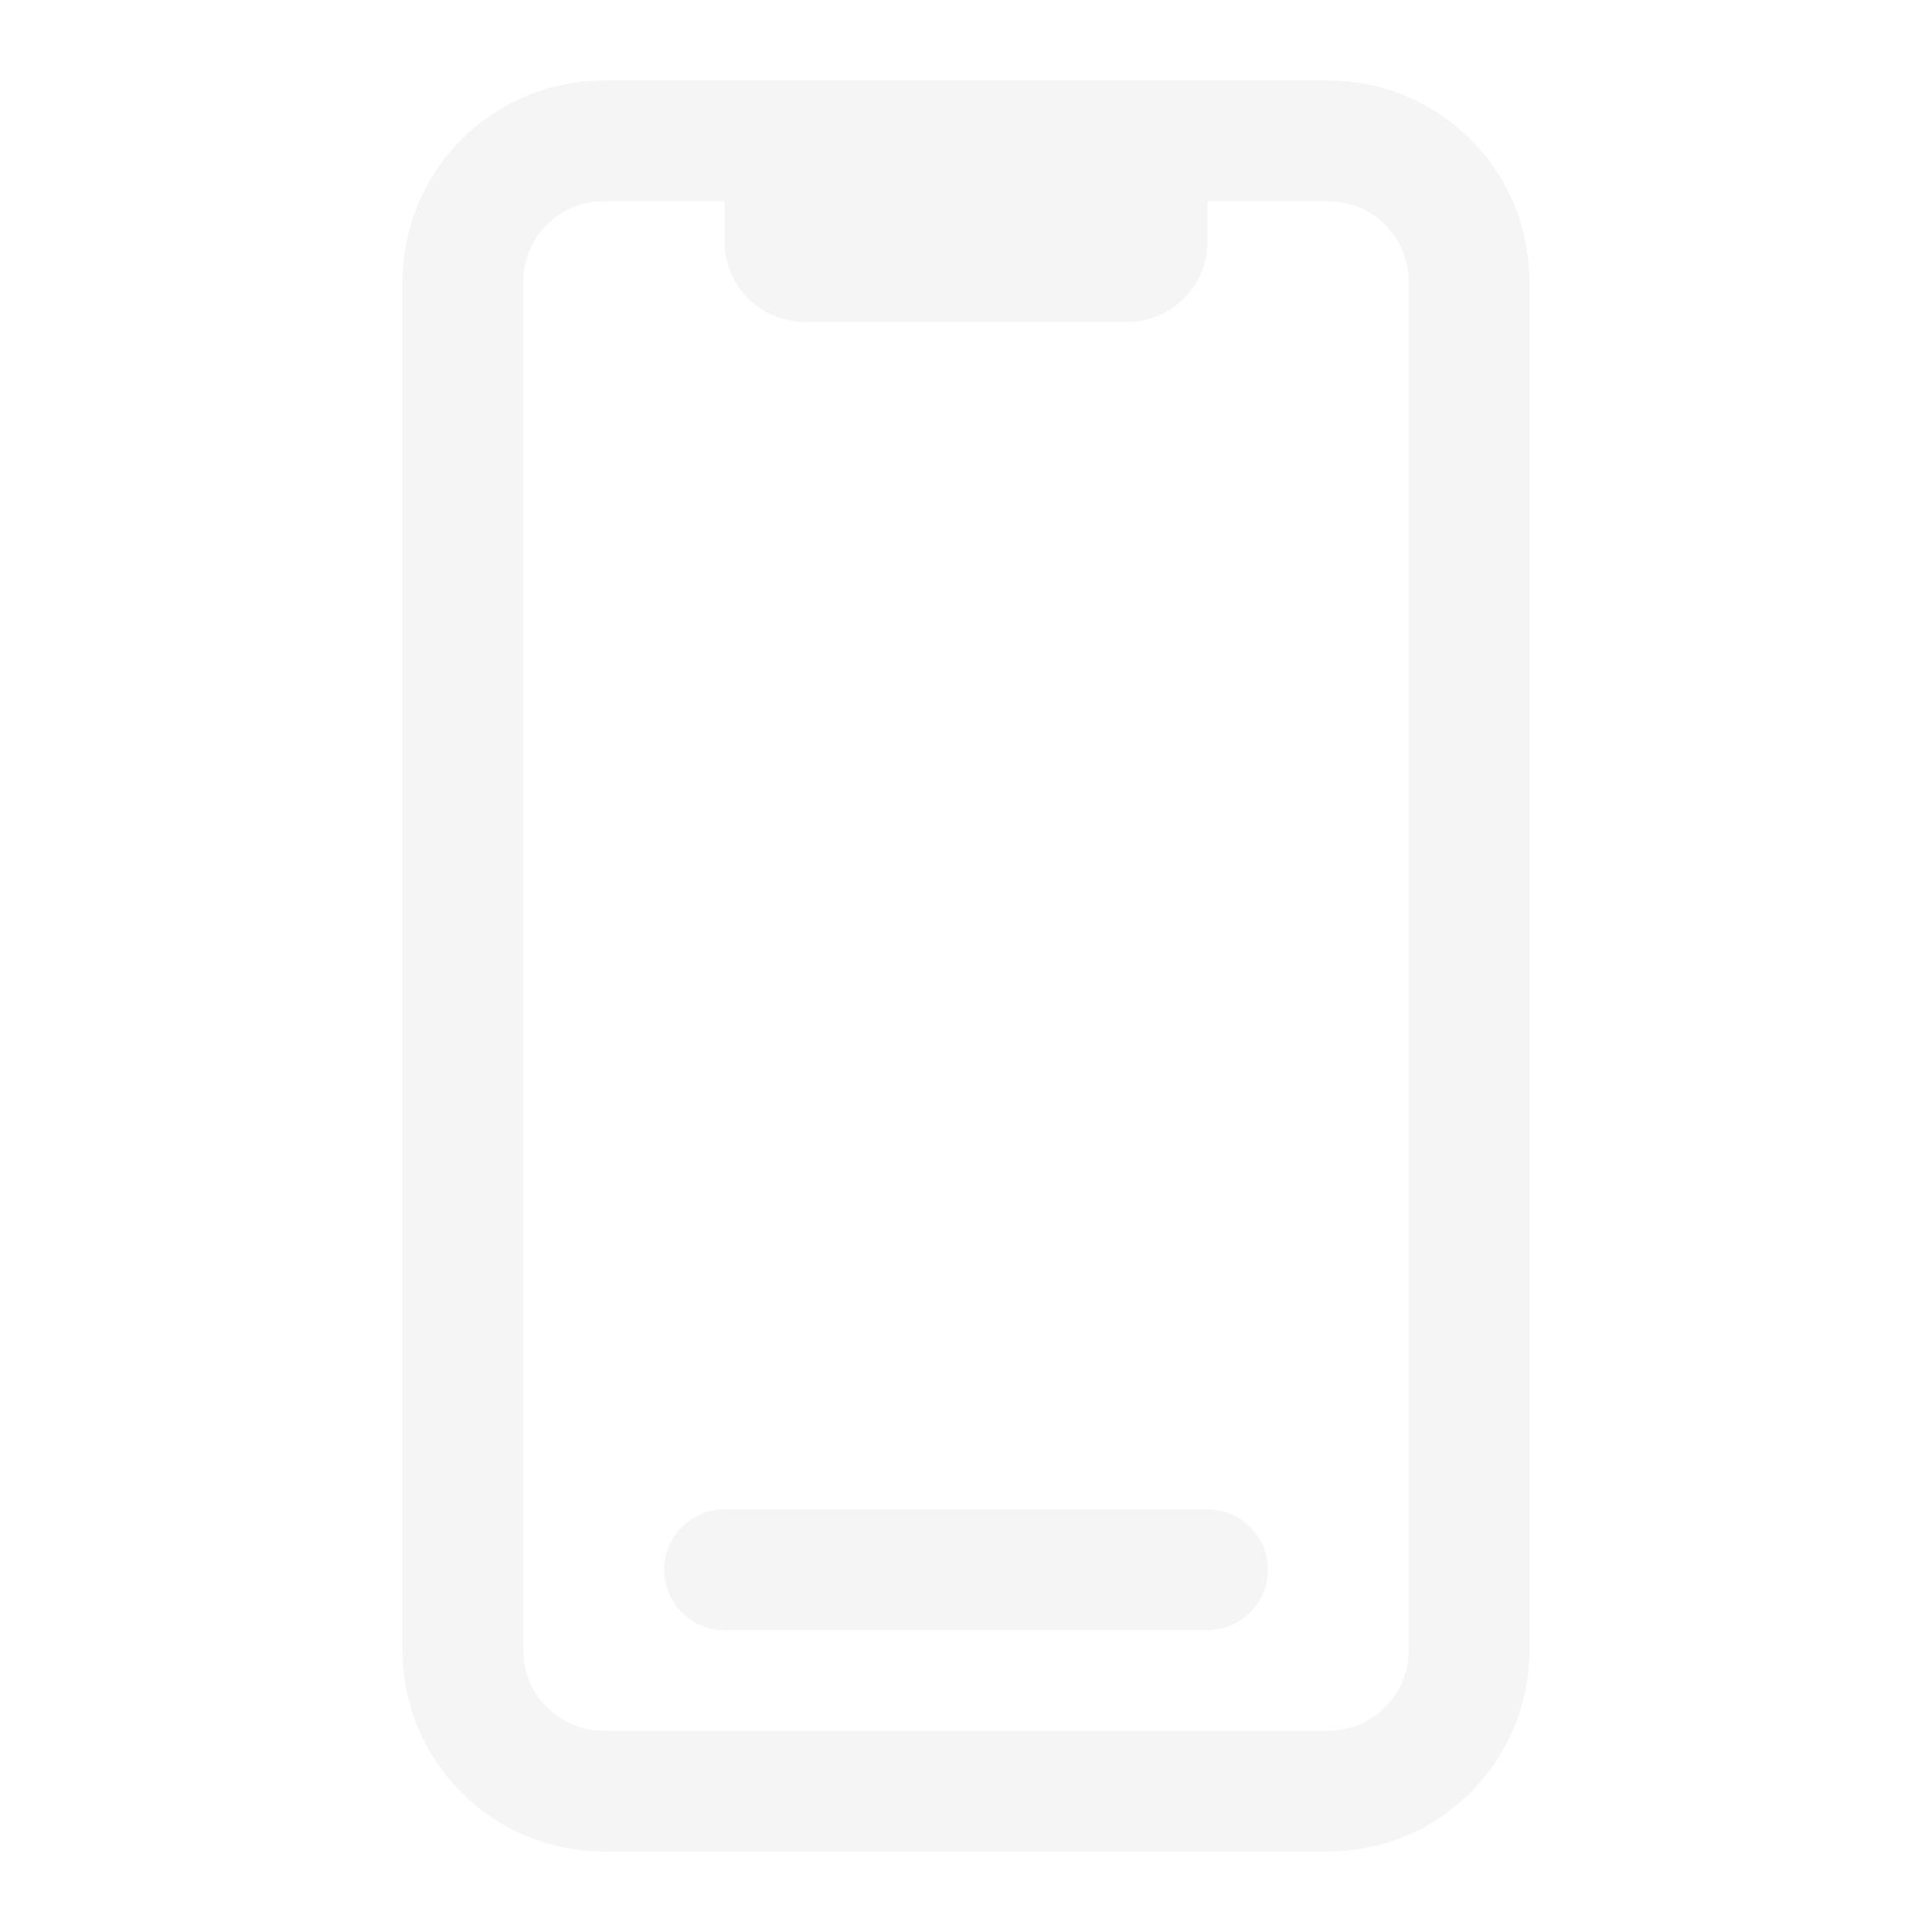
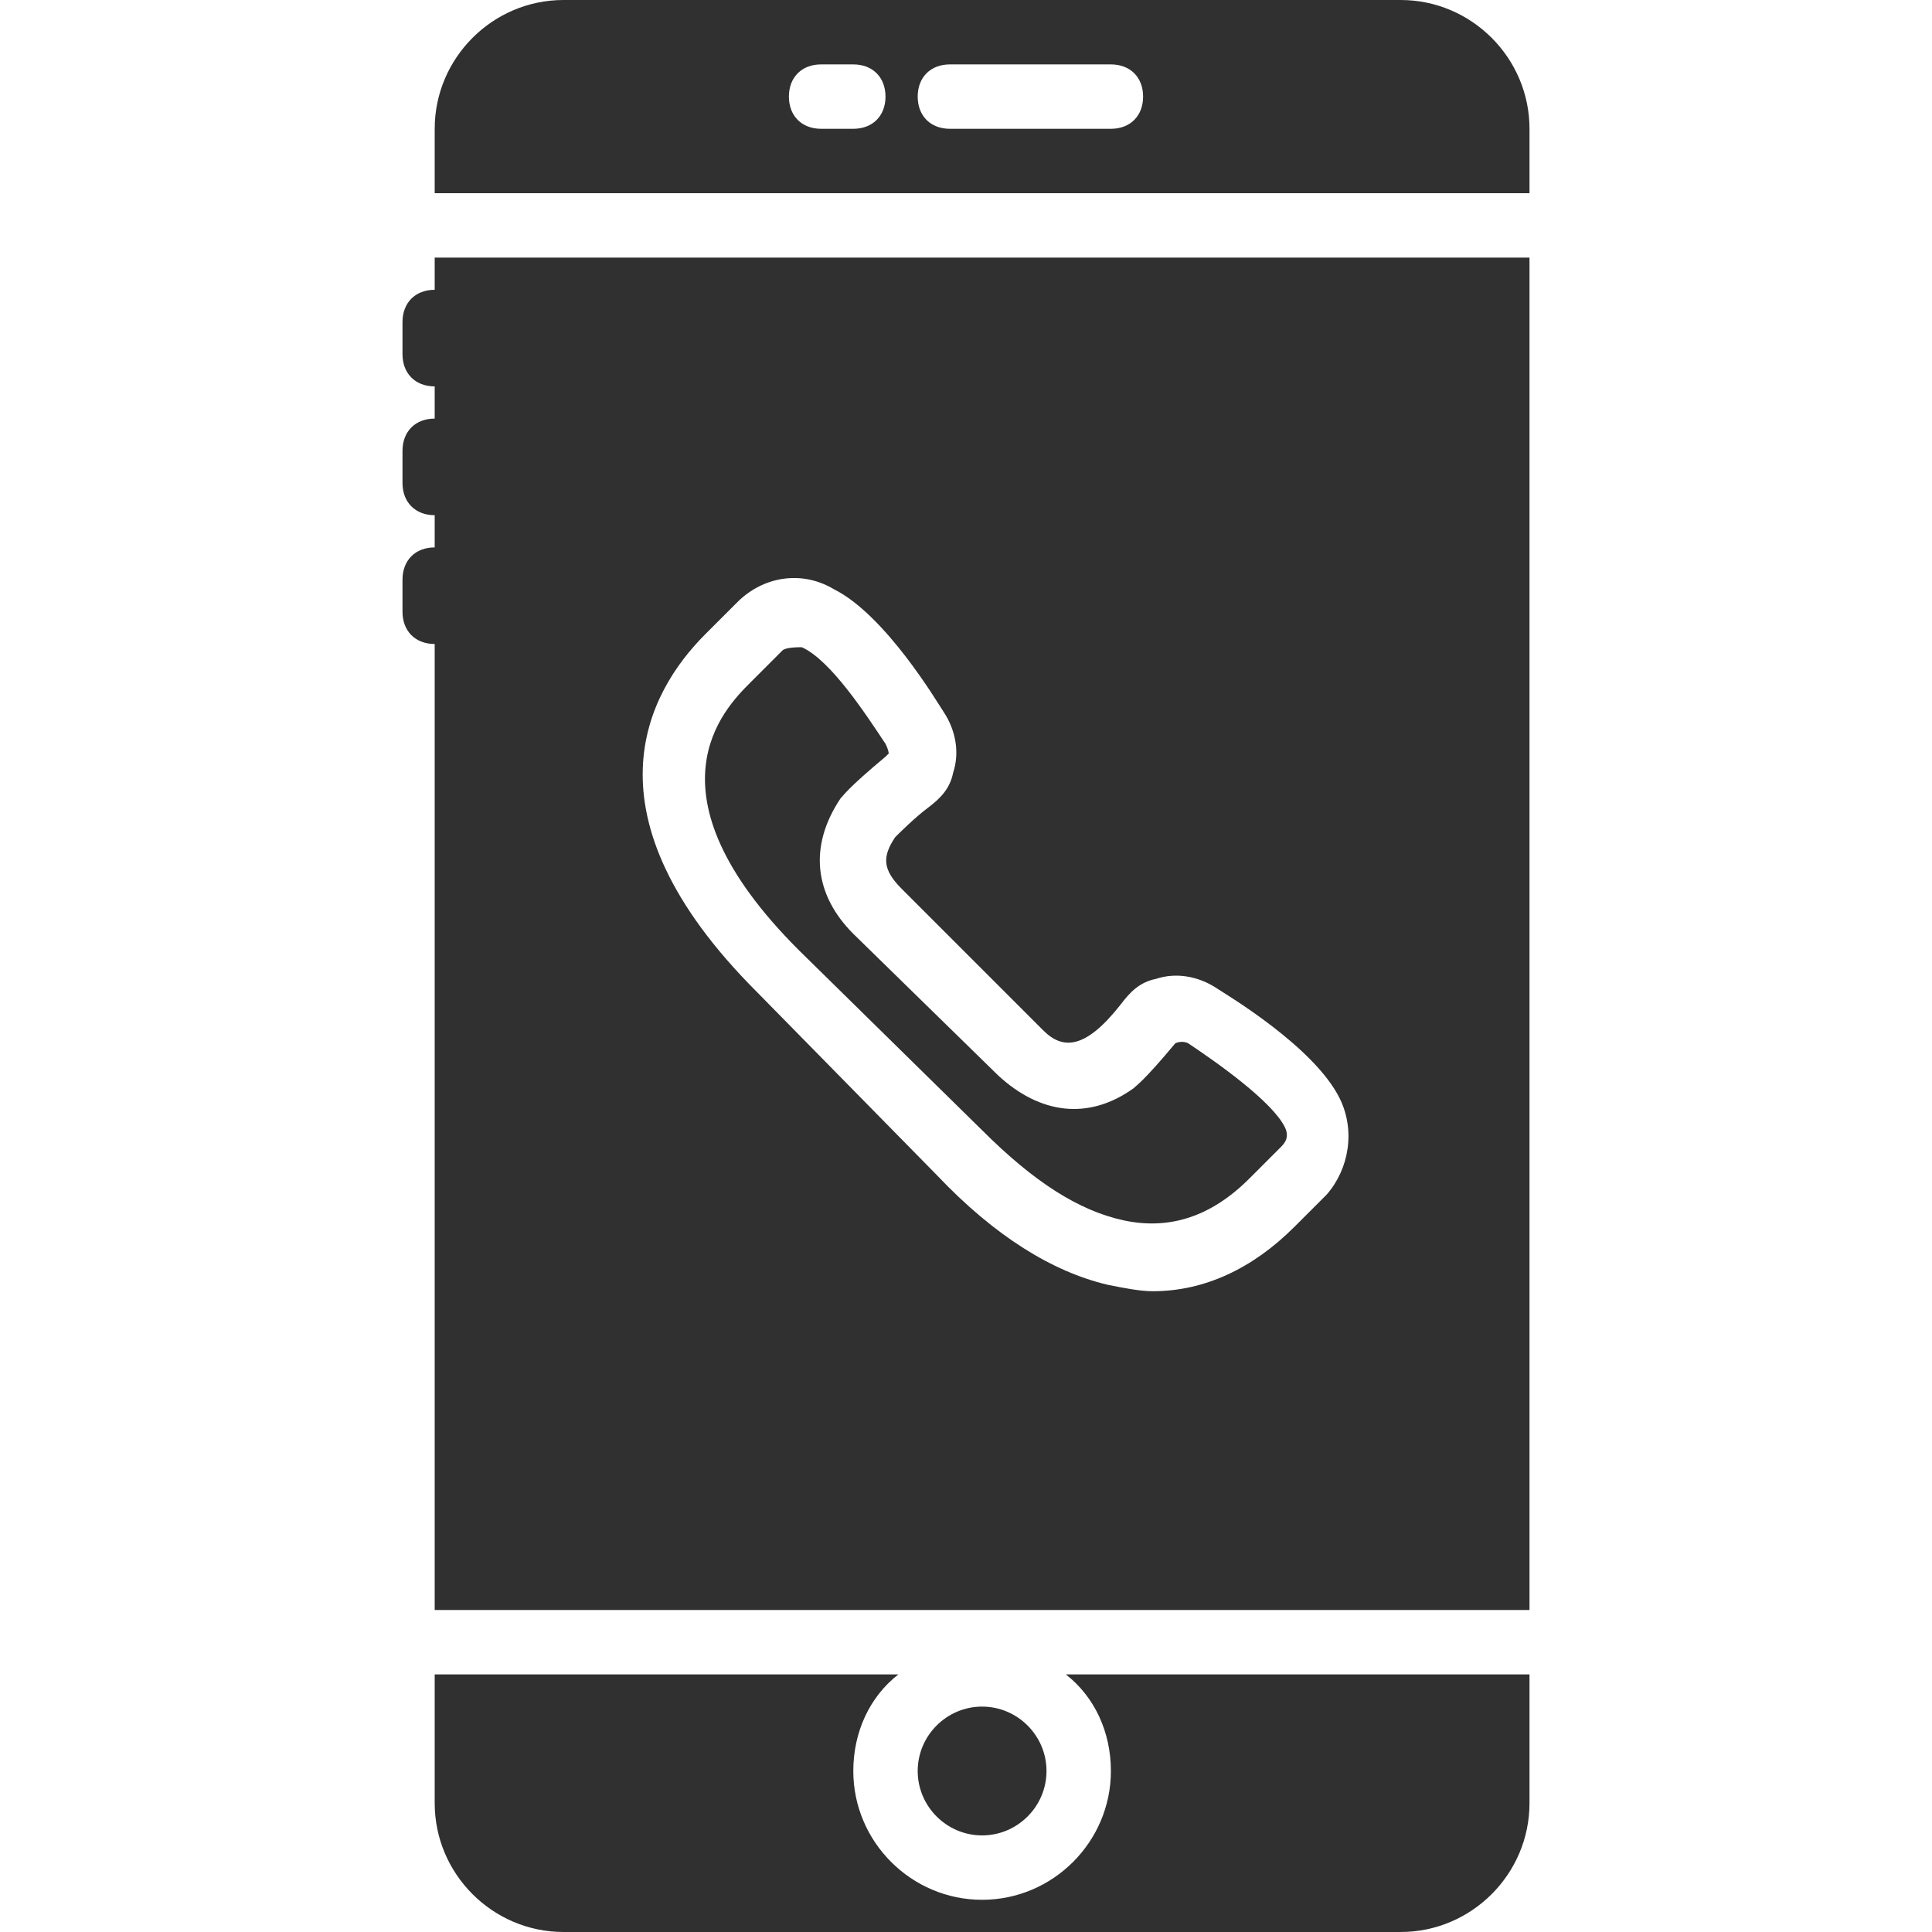
- <svg xmlns="http://www.w3.org/2000/svg" width="80px" height="80px" viewBox="0 0 24 24" fill="none">
-   <path d="M9 2C9 1.448 9.448 1 10 1H14C14.552 1 15 1.448 15 2V3C15 3.552 14.552 4 14 4H10C9.448 4 9 3.552 9 3V2Z" fill="#f5f5f5" />
-   <rect x="5.75" y="1.75" width="12.5" height="20.5" rx="1.75" stroke="#f5f5f5" stroke-width="1.5" />
-   <path d="M9 19.5H15" stroke="#f5f5f5" stroke-width="1.5" stroke-linecap="round" />
+ <svg xmlns="http://www.w3.org/2000/svg" fill="#303030" height="80px" width="80px" version="1.1" id="Layer_1" viewBox="0 0 512 512" xml:space="preserve">
+   <g>
+     <g>
+       <path d="M115.2,68.267V76.8c-5.12,0-8.533,3.413-8.533,8.533v8.533c0,5.12,3.413,8.533,8.533,8.533v8.533    c-5.12,0-8.533,3.413-8.533,8.533V128c0,5.12,3.413,8.533,8.533,8.533v8.533c-5.12,0-8.533,3.413-8.533,8.533v8.533    c0,5.12,3.413,8.533,8.533,8.533v256h290.133v-358.4H115.2z M351.573,316.587l-8.533,8.533    c-11.093,11.093-23.893,17.067-37.547,17.067c-3.413,0-7.68-0.853-11.947-1.707c-14.507-3.413-29.867-12.8-45.227-29.013    l-47.787-48.64c-46.933-46.933-29.013-79.36-13.653-94.72l8.533-8.533c6.827-6.827,17.067-8.533,25.6-3.413    c13.653,6.827,27.307,29.867,29.013,32.427c3.413,5.12,4.267,11.093,2.56,16.213c-0.853,4.267-3.413,6.827-6.827,9.387    c-3.413,2.56-7.68,6.827-8.533,7.68c-3.413,5.12-3.413,8.533,1.707,13.653l37.547,37.547c5.12,5.12,11.093,5.12,20.48-6.827    c2.56-3.413,5.12-5.973,9.387-6.827c5.12-1.707,11.093-0.853,16.213,2.56c2.56,1.707,25.6,15.36,32.427,29.013    C359.253,299.52,357.547,309.76,351.573,316.587z" />
+     </g>
+   </g>
+   <g>
+     <g>
+       <path d="M260.267,452.267c-9.387,0-17.067,7.68-17.067,17.067s7.68,17.067,17.067,17.067s17.067-7.68,17.067-17.067    S269.653,452.267,260.267,452.267z" />
+     </g>
+   </g>
+   <g>
+     <g>
+       <path d="M340.48,298.667c-3.413-6.827-17.92-17.067-25.6-22.187c-1.707-0.853-3.413,0-3.413,0    c-8.533,10.24-10.24,11.093-11.093,11.947c-11.947,8.533-24.747,6.827-35.84-3.413l-38.4-37.547    c-10.24-10.24-11.947-23.04-3.413-35.84c0.853-0.853,1.707-2.56,11.947-11.093l0.853-0.853c0,0,0-0.853-0.853-2.56    c-5.12-7.68-14.507-22.187-22.187-25.6c-0.853,0-4.267,0-5.12,0.853l-8.533,8.533c-6.827,6.827-29.013,29.013,12.8,70.827    l48.64,47.787c13.653,13.653,25.6,21.333,37.547,23.893c11.947,2.56,23.04-0.853,33.28-11.093l8.533-8.533    C341.333,302.08,341.333,300.373,340.48,298.667z" />
+     </g>
+   </g>
+   <g>
+     <g>
+       <path d="M371.2,0H149.333C130.56,0,115.2,15.36,115.2,34.133V51.2h290.133V34.133C405.333,15.36,389.973,0,371.2,0z     M226.133,34.133H217.6c-5.12,0-8.533-3.413-8.533-8.533s3.413-8.533,8.533-8.533h8.533c5.12,0,8.533,3.413,8.533,8.533    S231.253,34.133,226.133,34.133z M294.4,34.133h-42.667c-5.12,0-8.533-3.413-8.533-8.533s3.413-8.533,8.533-8.533H294.4    c5.12,0,8.533,3.413,8.533,8.533S299.52,34.133,294.4,34.133z" />
+     </g>
+   </g>
+   <g>
+     <g>
+       <path d="M282.453,443.733c7.68,5.973,11.947,15.36,11.947,25.6c0,18.773-15.36,34.133-34.133,34.133s-34.133-15.36-34.133-34.133    c0-10.24,4.267-19.627,11.947-25.6H115.2v34.133c0,18.773,15.36,34.133,34.133,34.133H371.2c18.773,0,34.133-15.36,34.133-34.133    v-34.133H282.453z" />
+     </g>
+   </g>
</svg>
